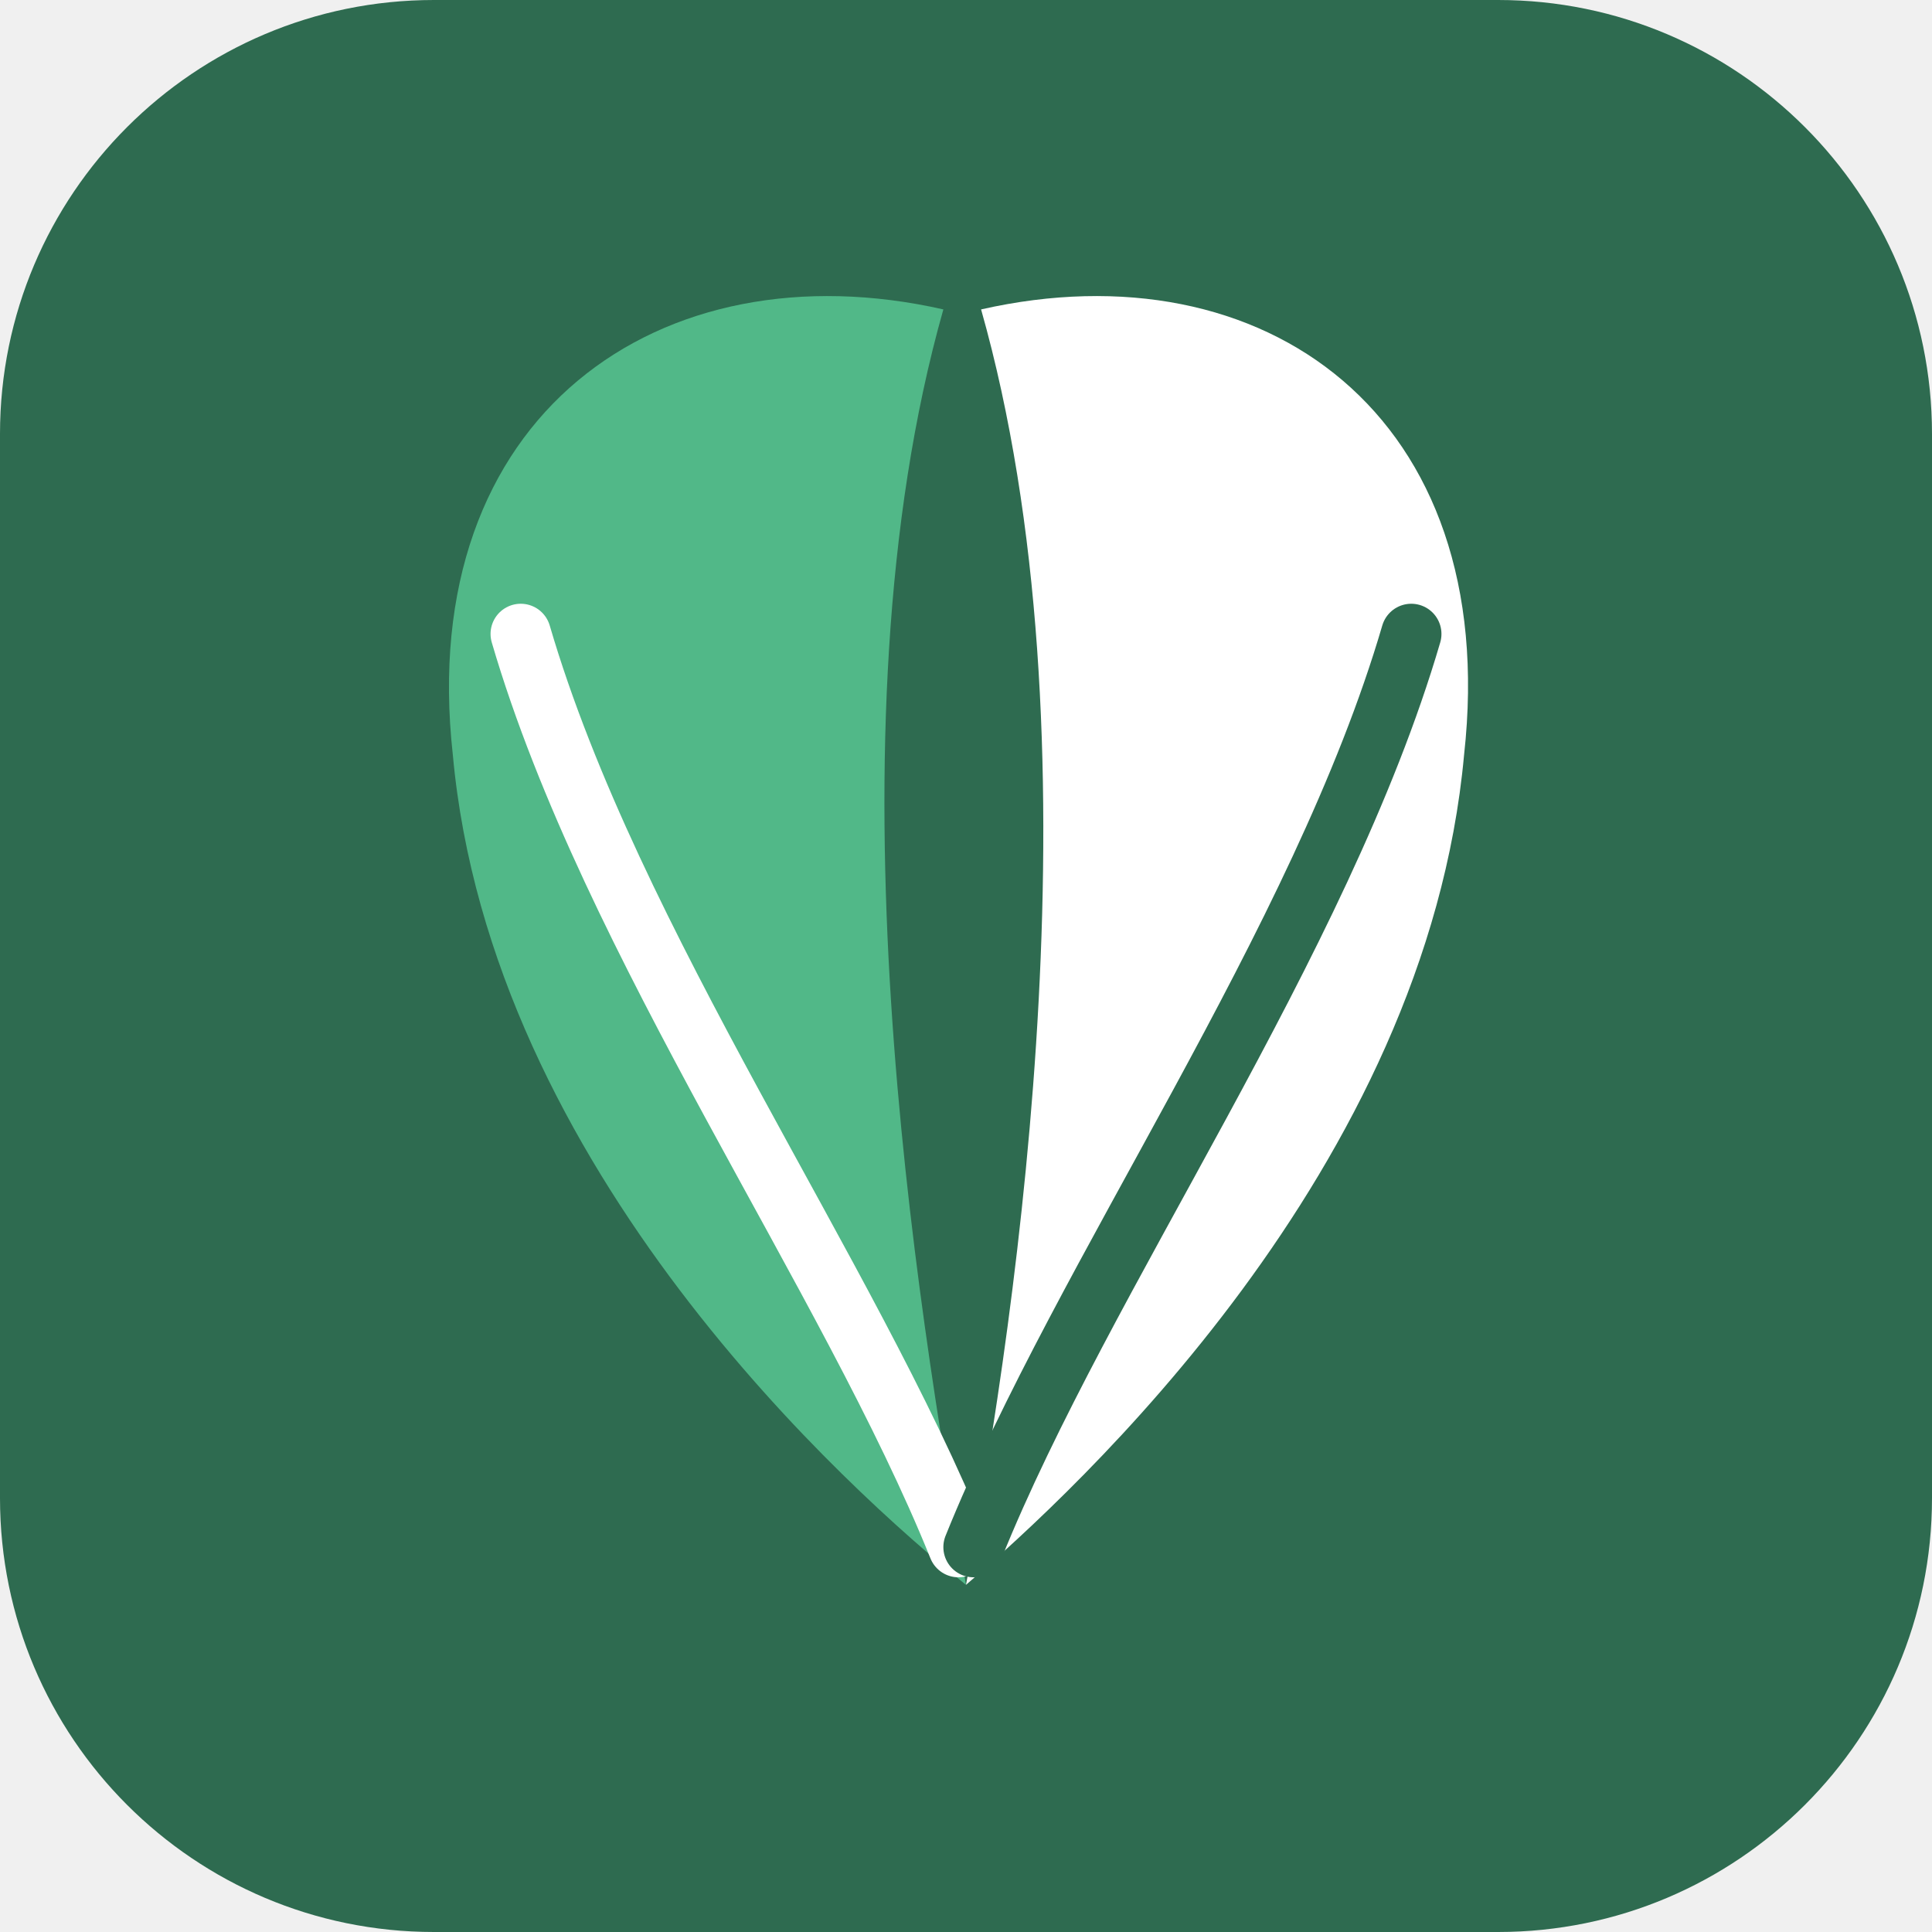
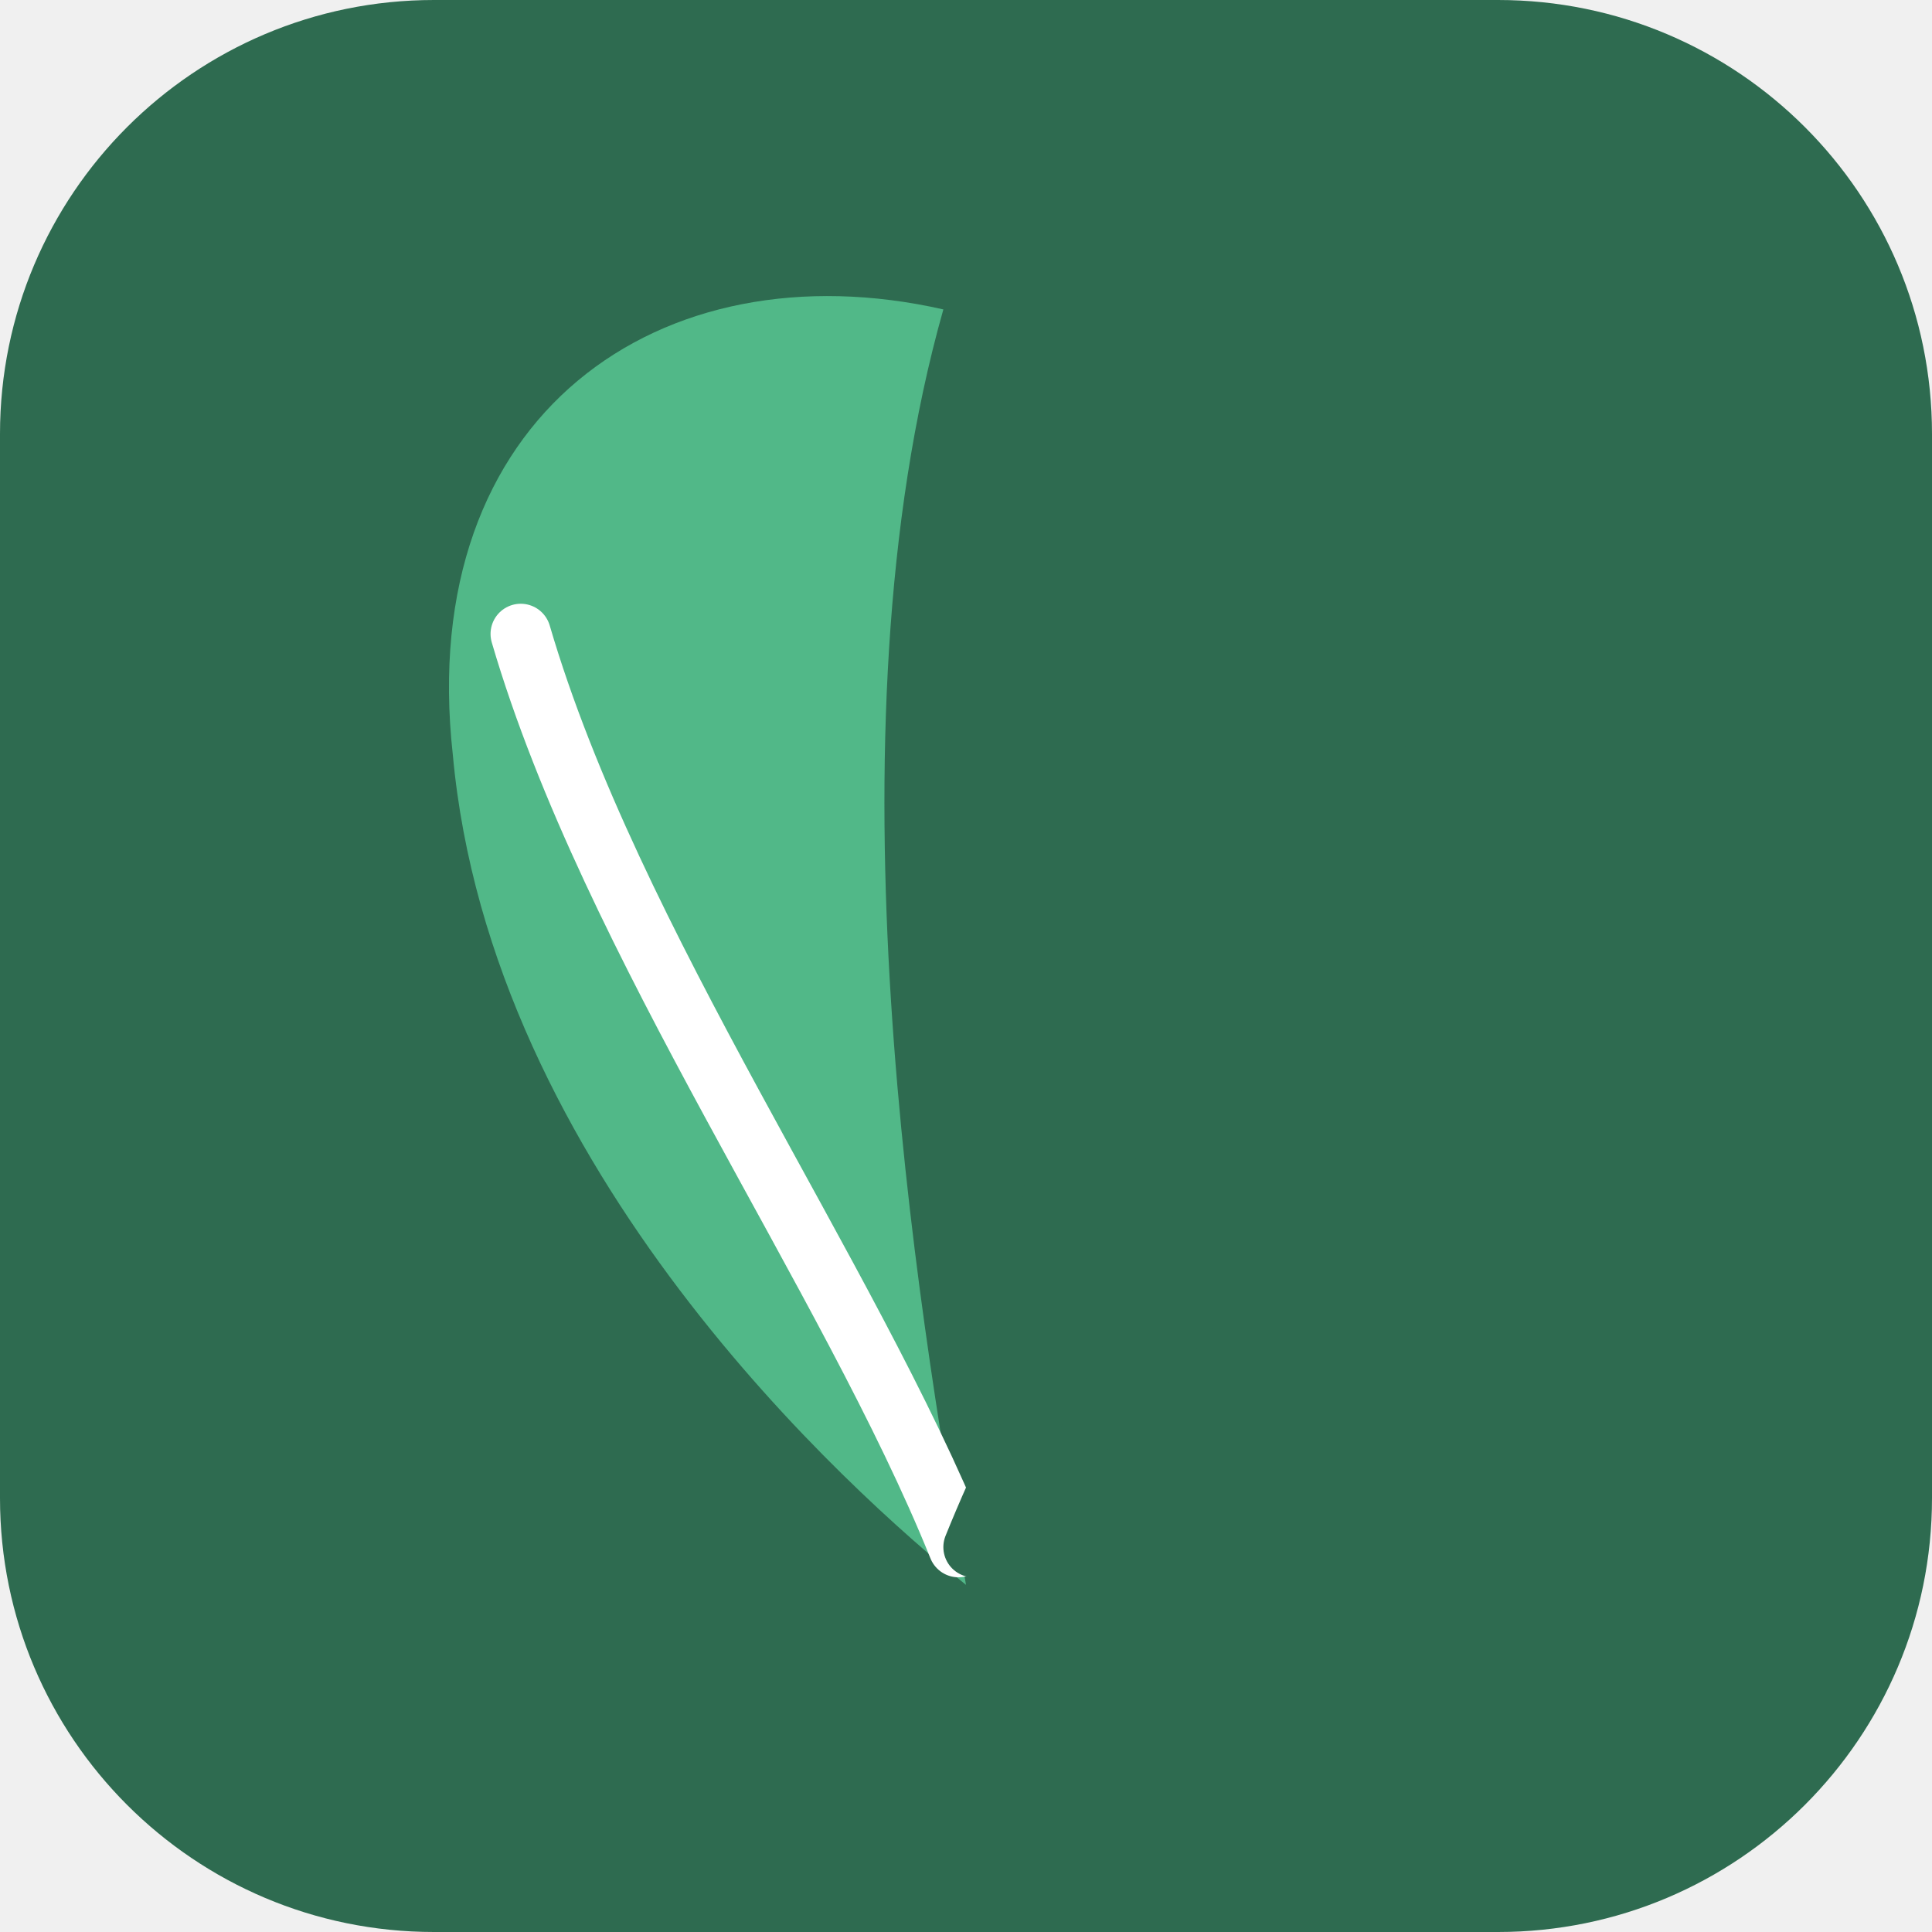
<svg xmlns="http://www.w3.org/2000/svg" viewBox="0 0 512 512" width="1024" height="1024">
  <rect width="512" height="512" rx="115" ry="115" fill="#2E6B50" />
  <path d="M 256 420              C 225 395 130 310 120 200              C 110 110 175 65 250 82              C 218 195 243 345 256 420 Z" fill="#51B888" />
  <path d="M 254 410 C 225 338 162 250 138 168" fill="none" stroke="white" stroke-width="16" stroke-linecap="round" stroke-linejoin="round" />
-   <path d="M 256 420              C 285 395 378 310 388 200              C 398 110 335 65 260 82              C 292 195 270 345 256 420 Z" fill="white" />
+   <path d="M 256 420              C 285 395 378 310 388 200              C 398 110 335 65 260 82              C 292 195 270 345 256 420 Z" fill="#2E6B50" />
  <path d="M 258 410 C 287 338 350 250 374 168" fill="none" stroke="#2E6B50" stroke-width="16" stroke-linecap="round" stroke-linejoin="round" />
</svg>
